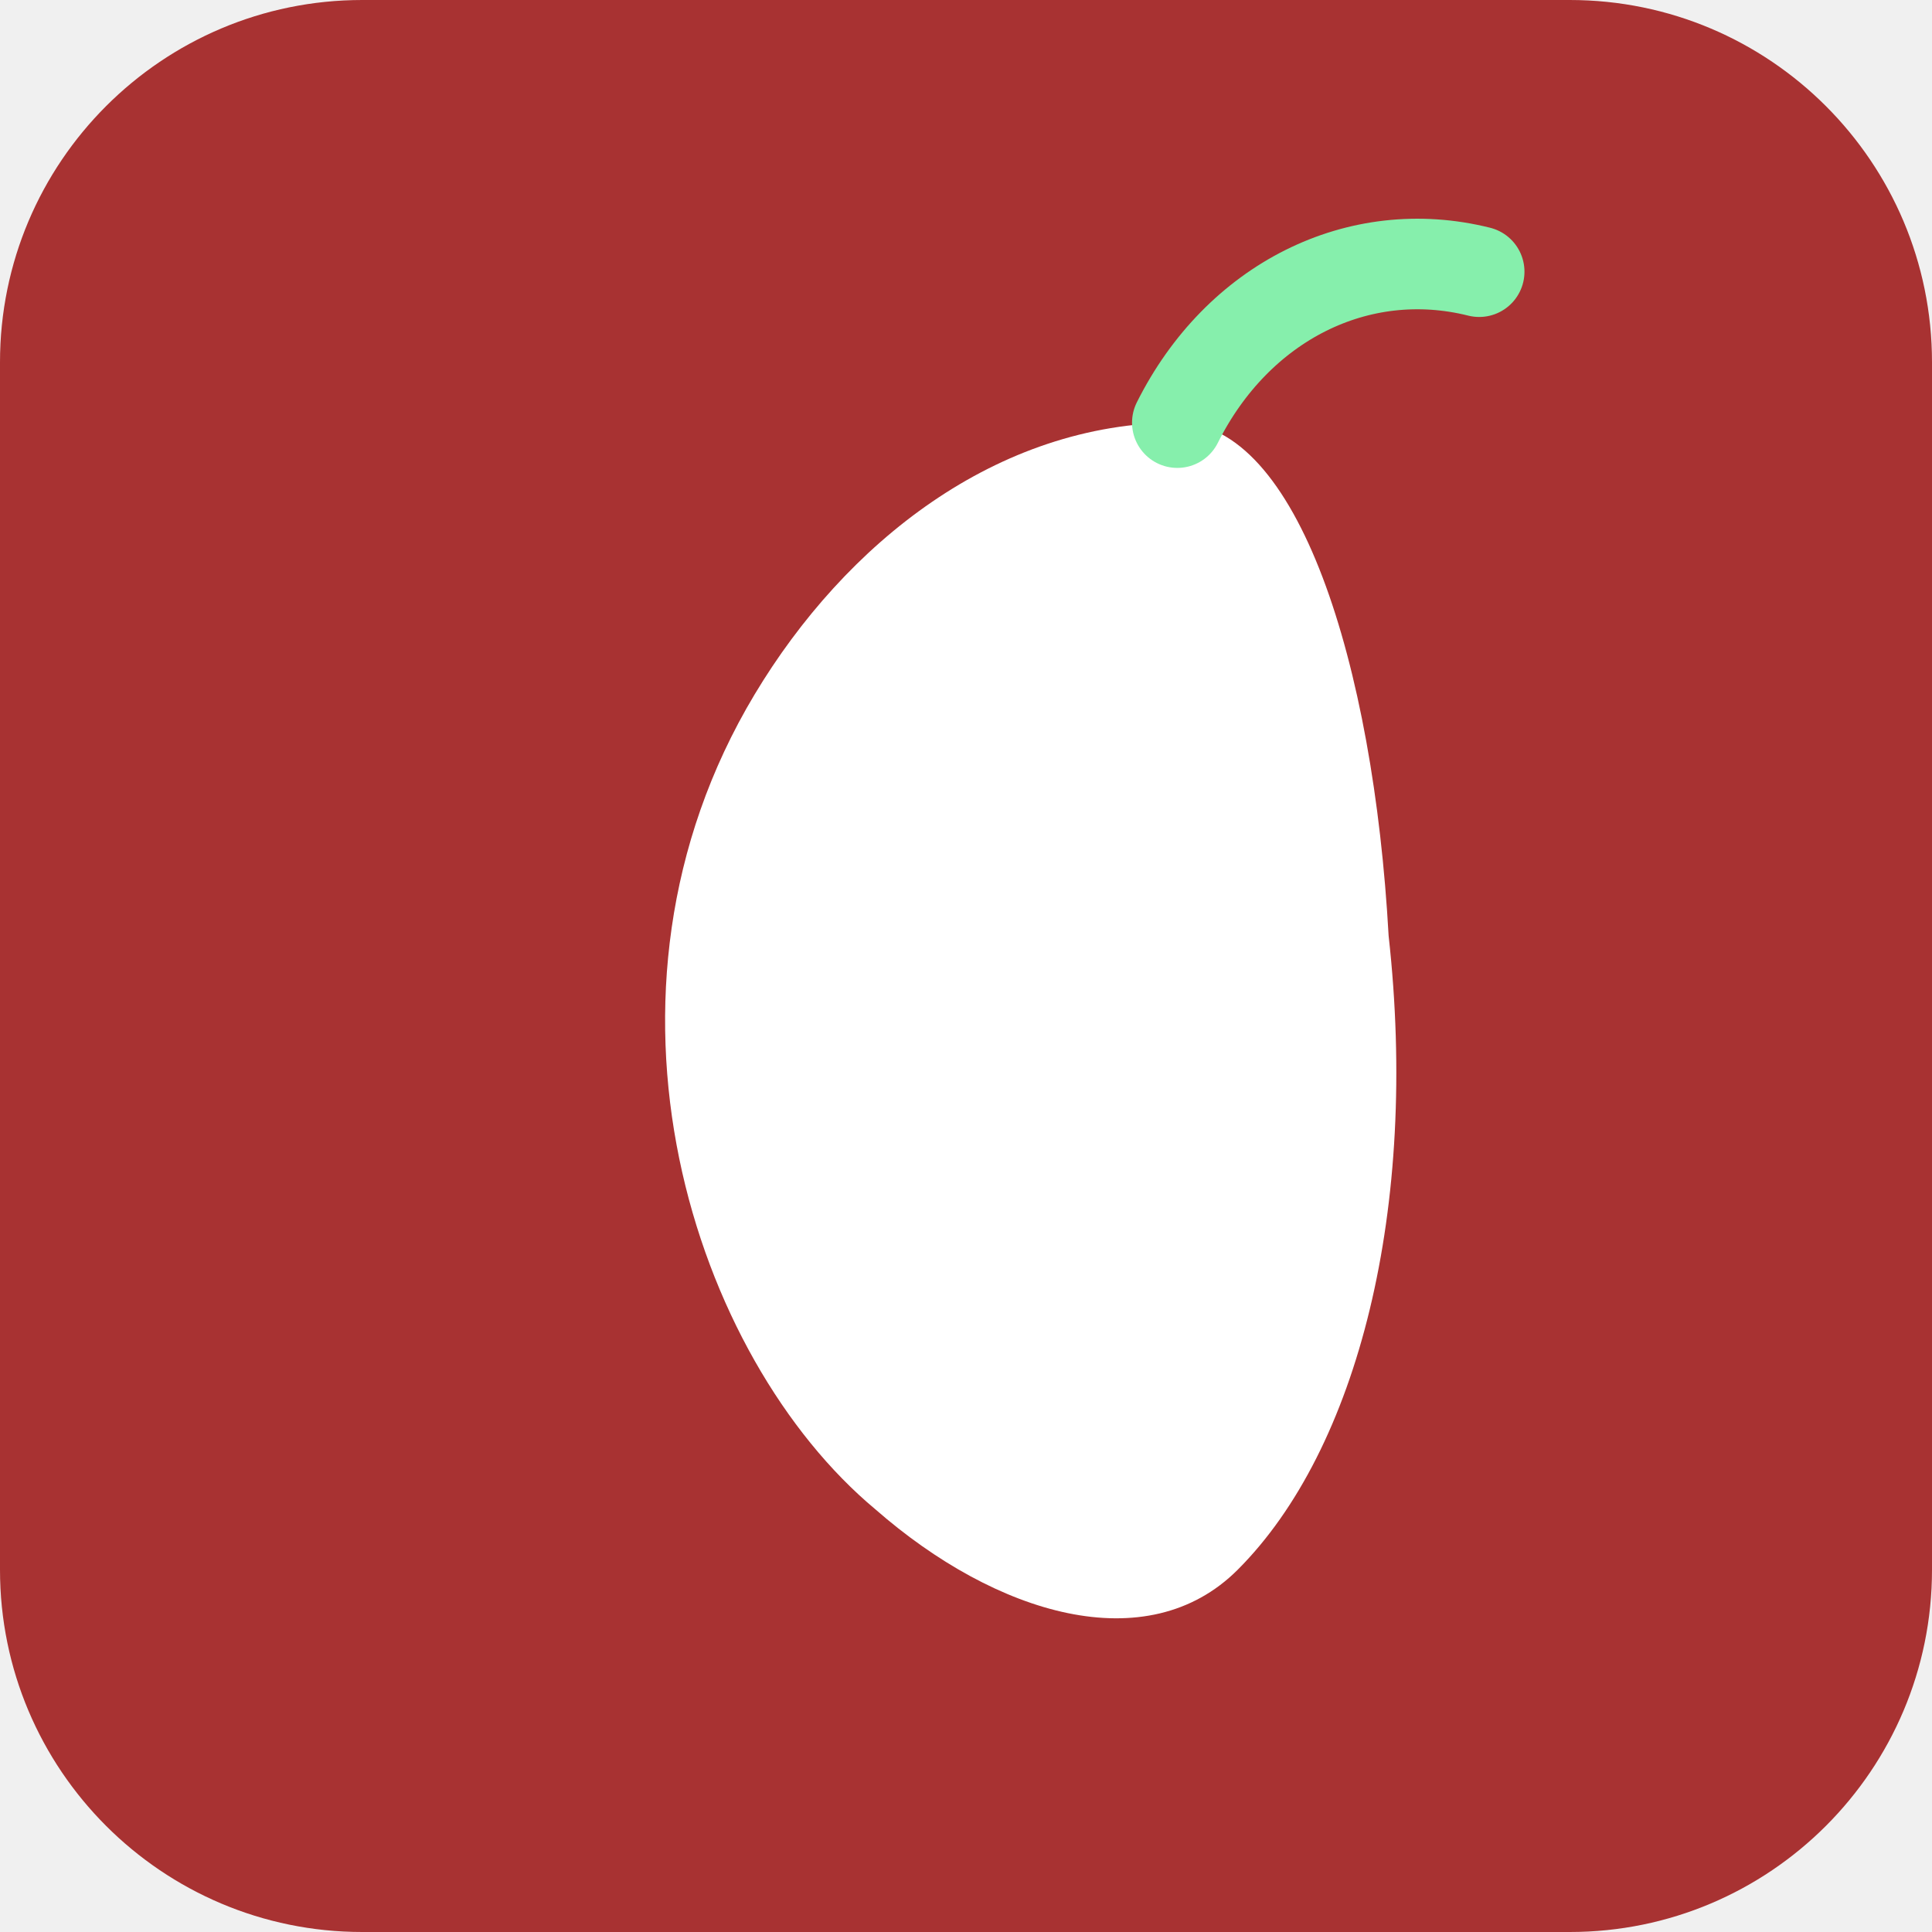
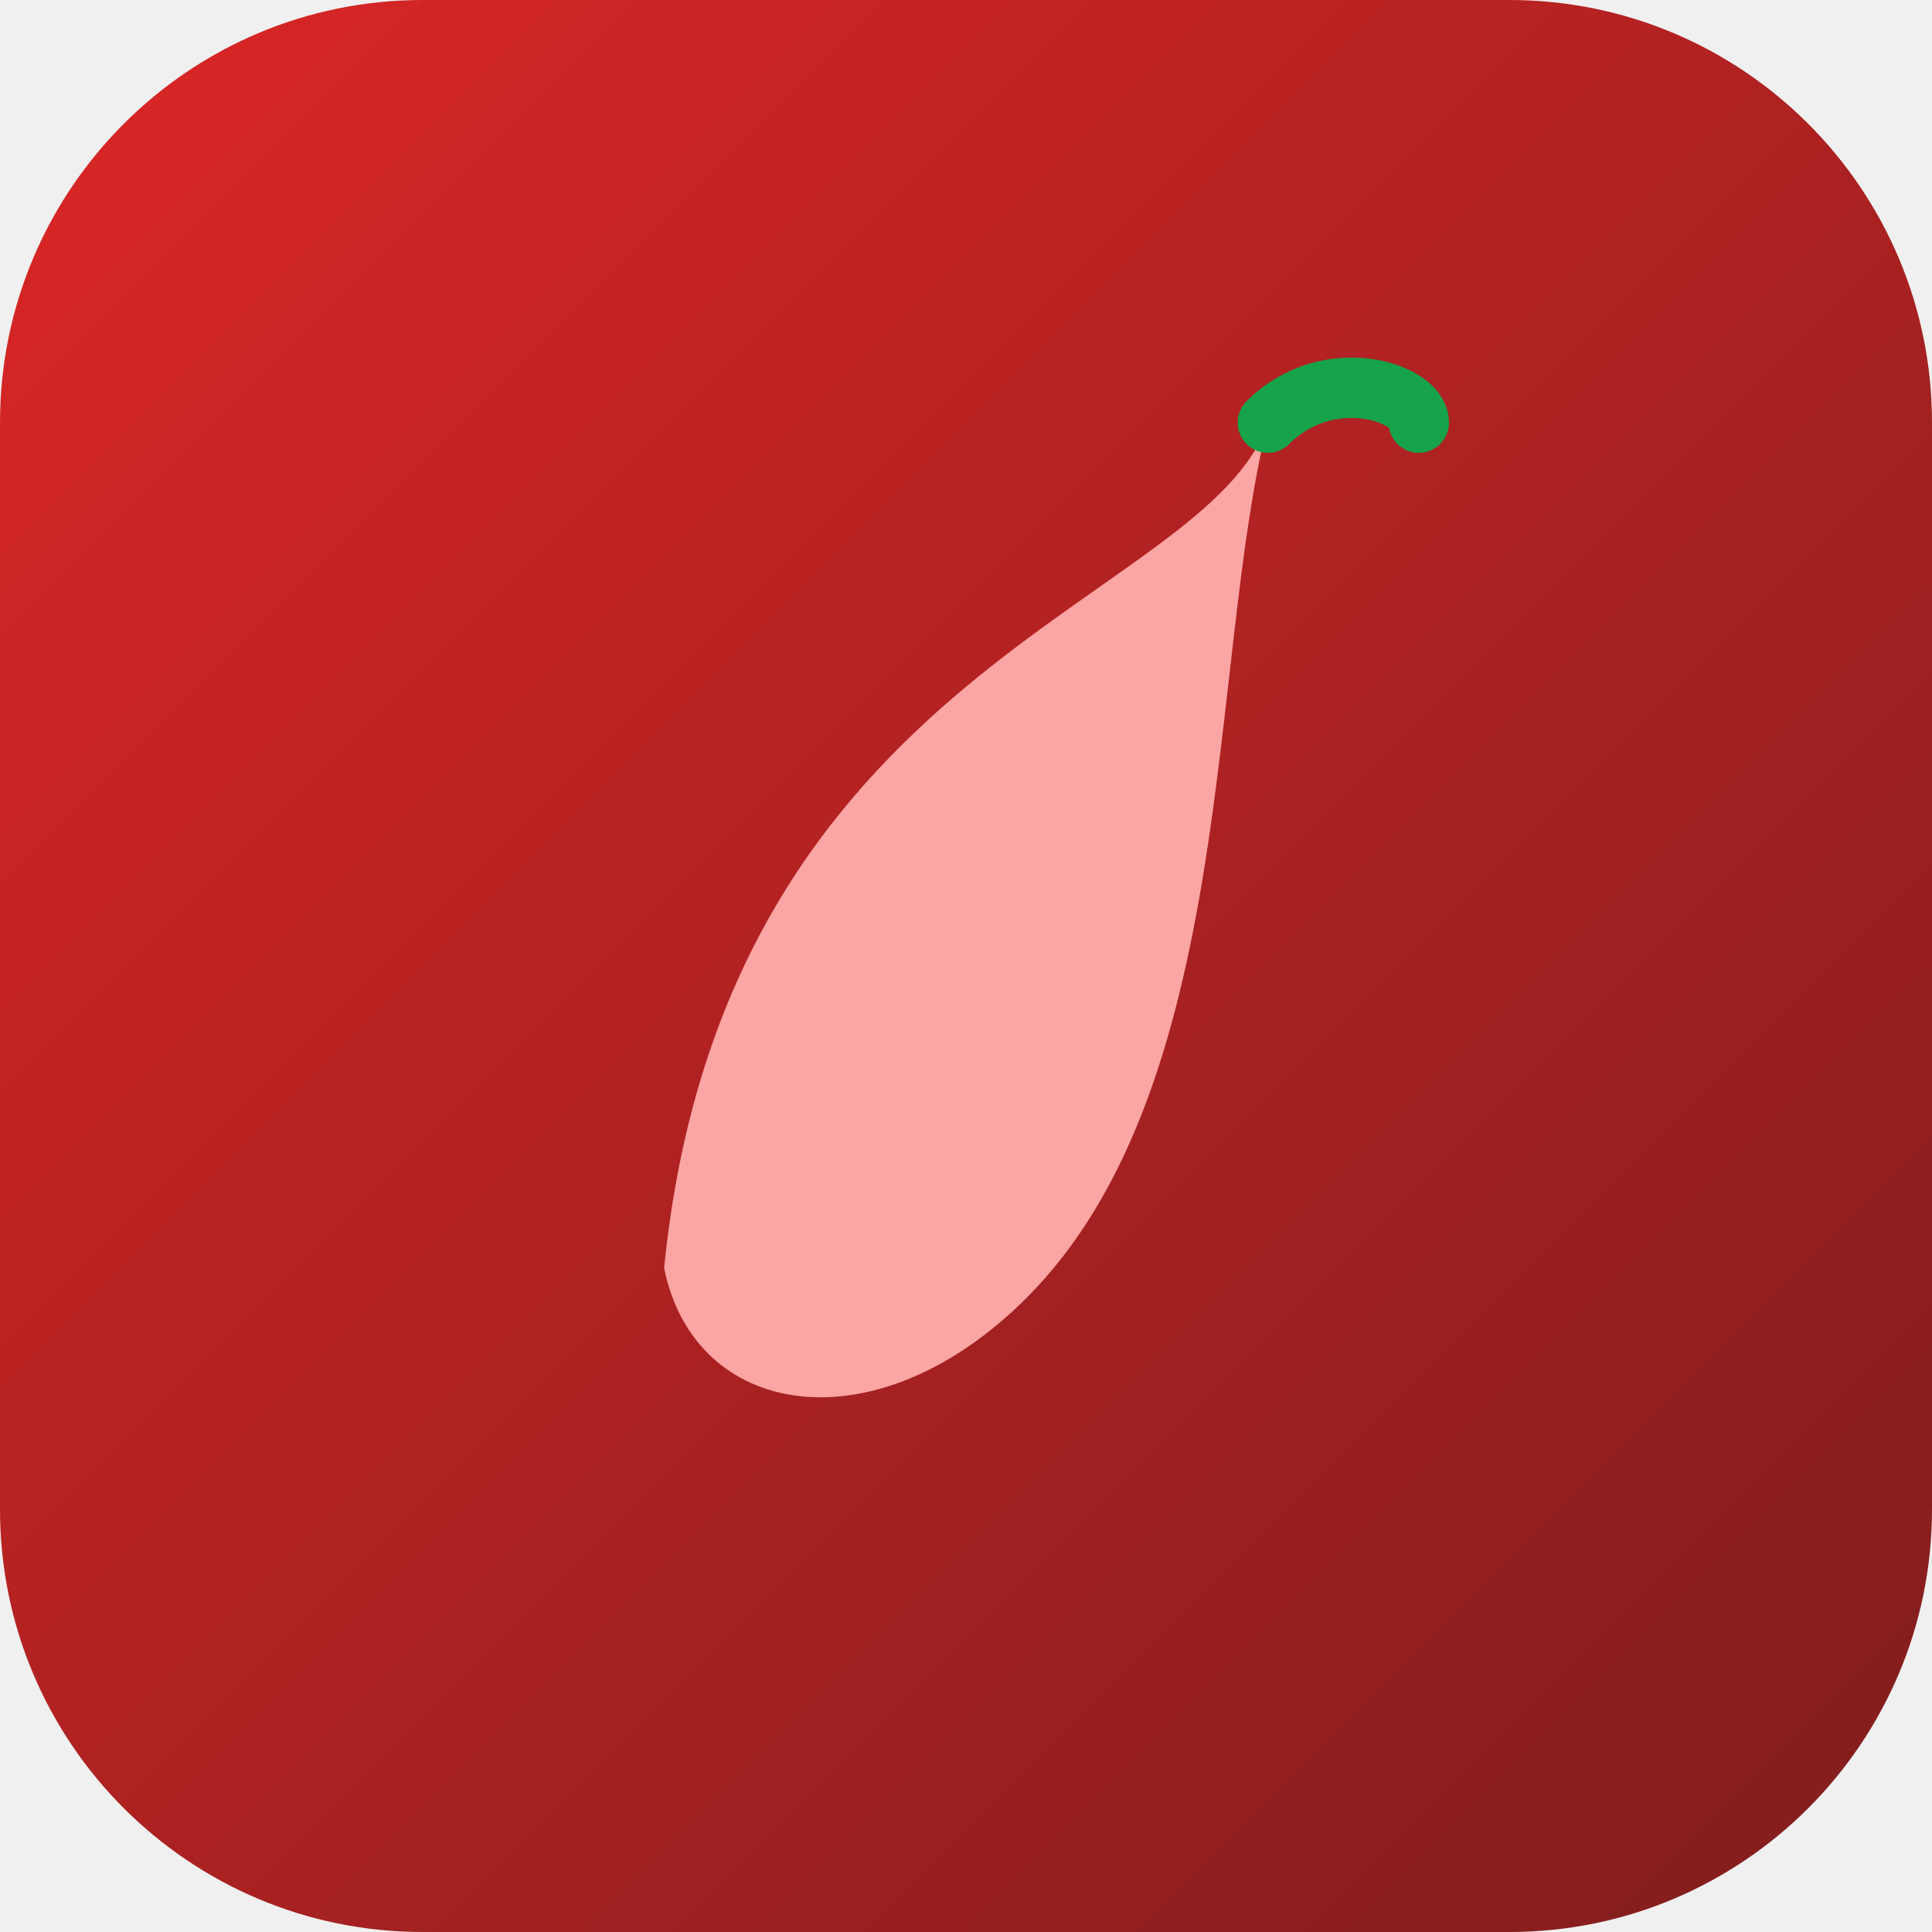
- <svg xmlns="http://www.w3.org/2000/svg" viewBox="0 0 128 128">
-   <rect width="128" height="128" rx="24" fill="#A83232" />
-   <path d="M78 28c-12 0-22 8-28 18-12 20-4 44 8 54 8 7 18 10 24 4 8-8 12-24 10-42-1-18-6-34-14-34z" fill="#FFFFFF" />
-   <path d="M78 28c4-8 12-12 20-10" stroke="#86EFAC" stroke-width="6" stroke-linecap="round" fill="none" />
+ <svg xmlns="http://www.w3.org/2000/svg" viewBox="0 0 128 128" width="128" height="128">
+   <defs>
+     <linearGradient id="cayG" x1="0%" y1="0%" x2="100%" y2="100%">
+       <stop offset="0%" stop-color="#DC2626" />
+       <stop offset="100%" stop-color="#7F1D1D" />
+     </linearGradient>
+   </defs>
+   <rect width="128" height="128" rx="28" fill="url(#cayG)" />
+   <path d="M44 84 C48 44 80 40 84 28 C80 44 82 72 68 86 C58 96 46 94 44 84 Z" fill="#FCA5A5" />
+   <path d="M84 28 C88 24 94 26 94 28" stroke="#16A34A" stroke-width="4" stroke-linecap="round" fill="none" />
</svg>
